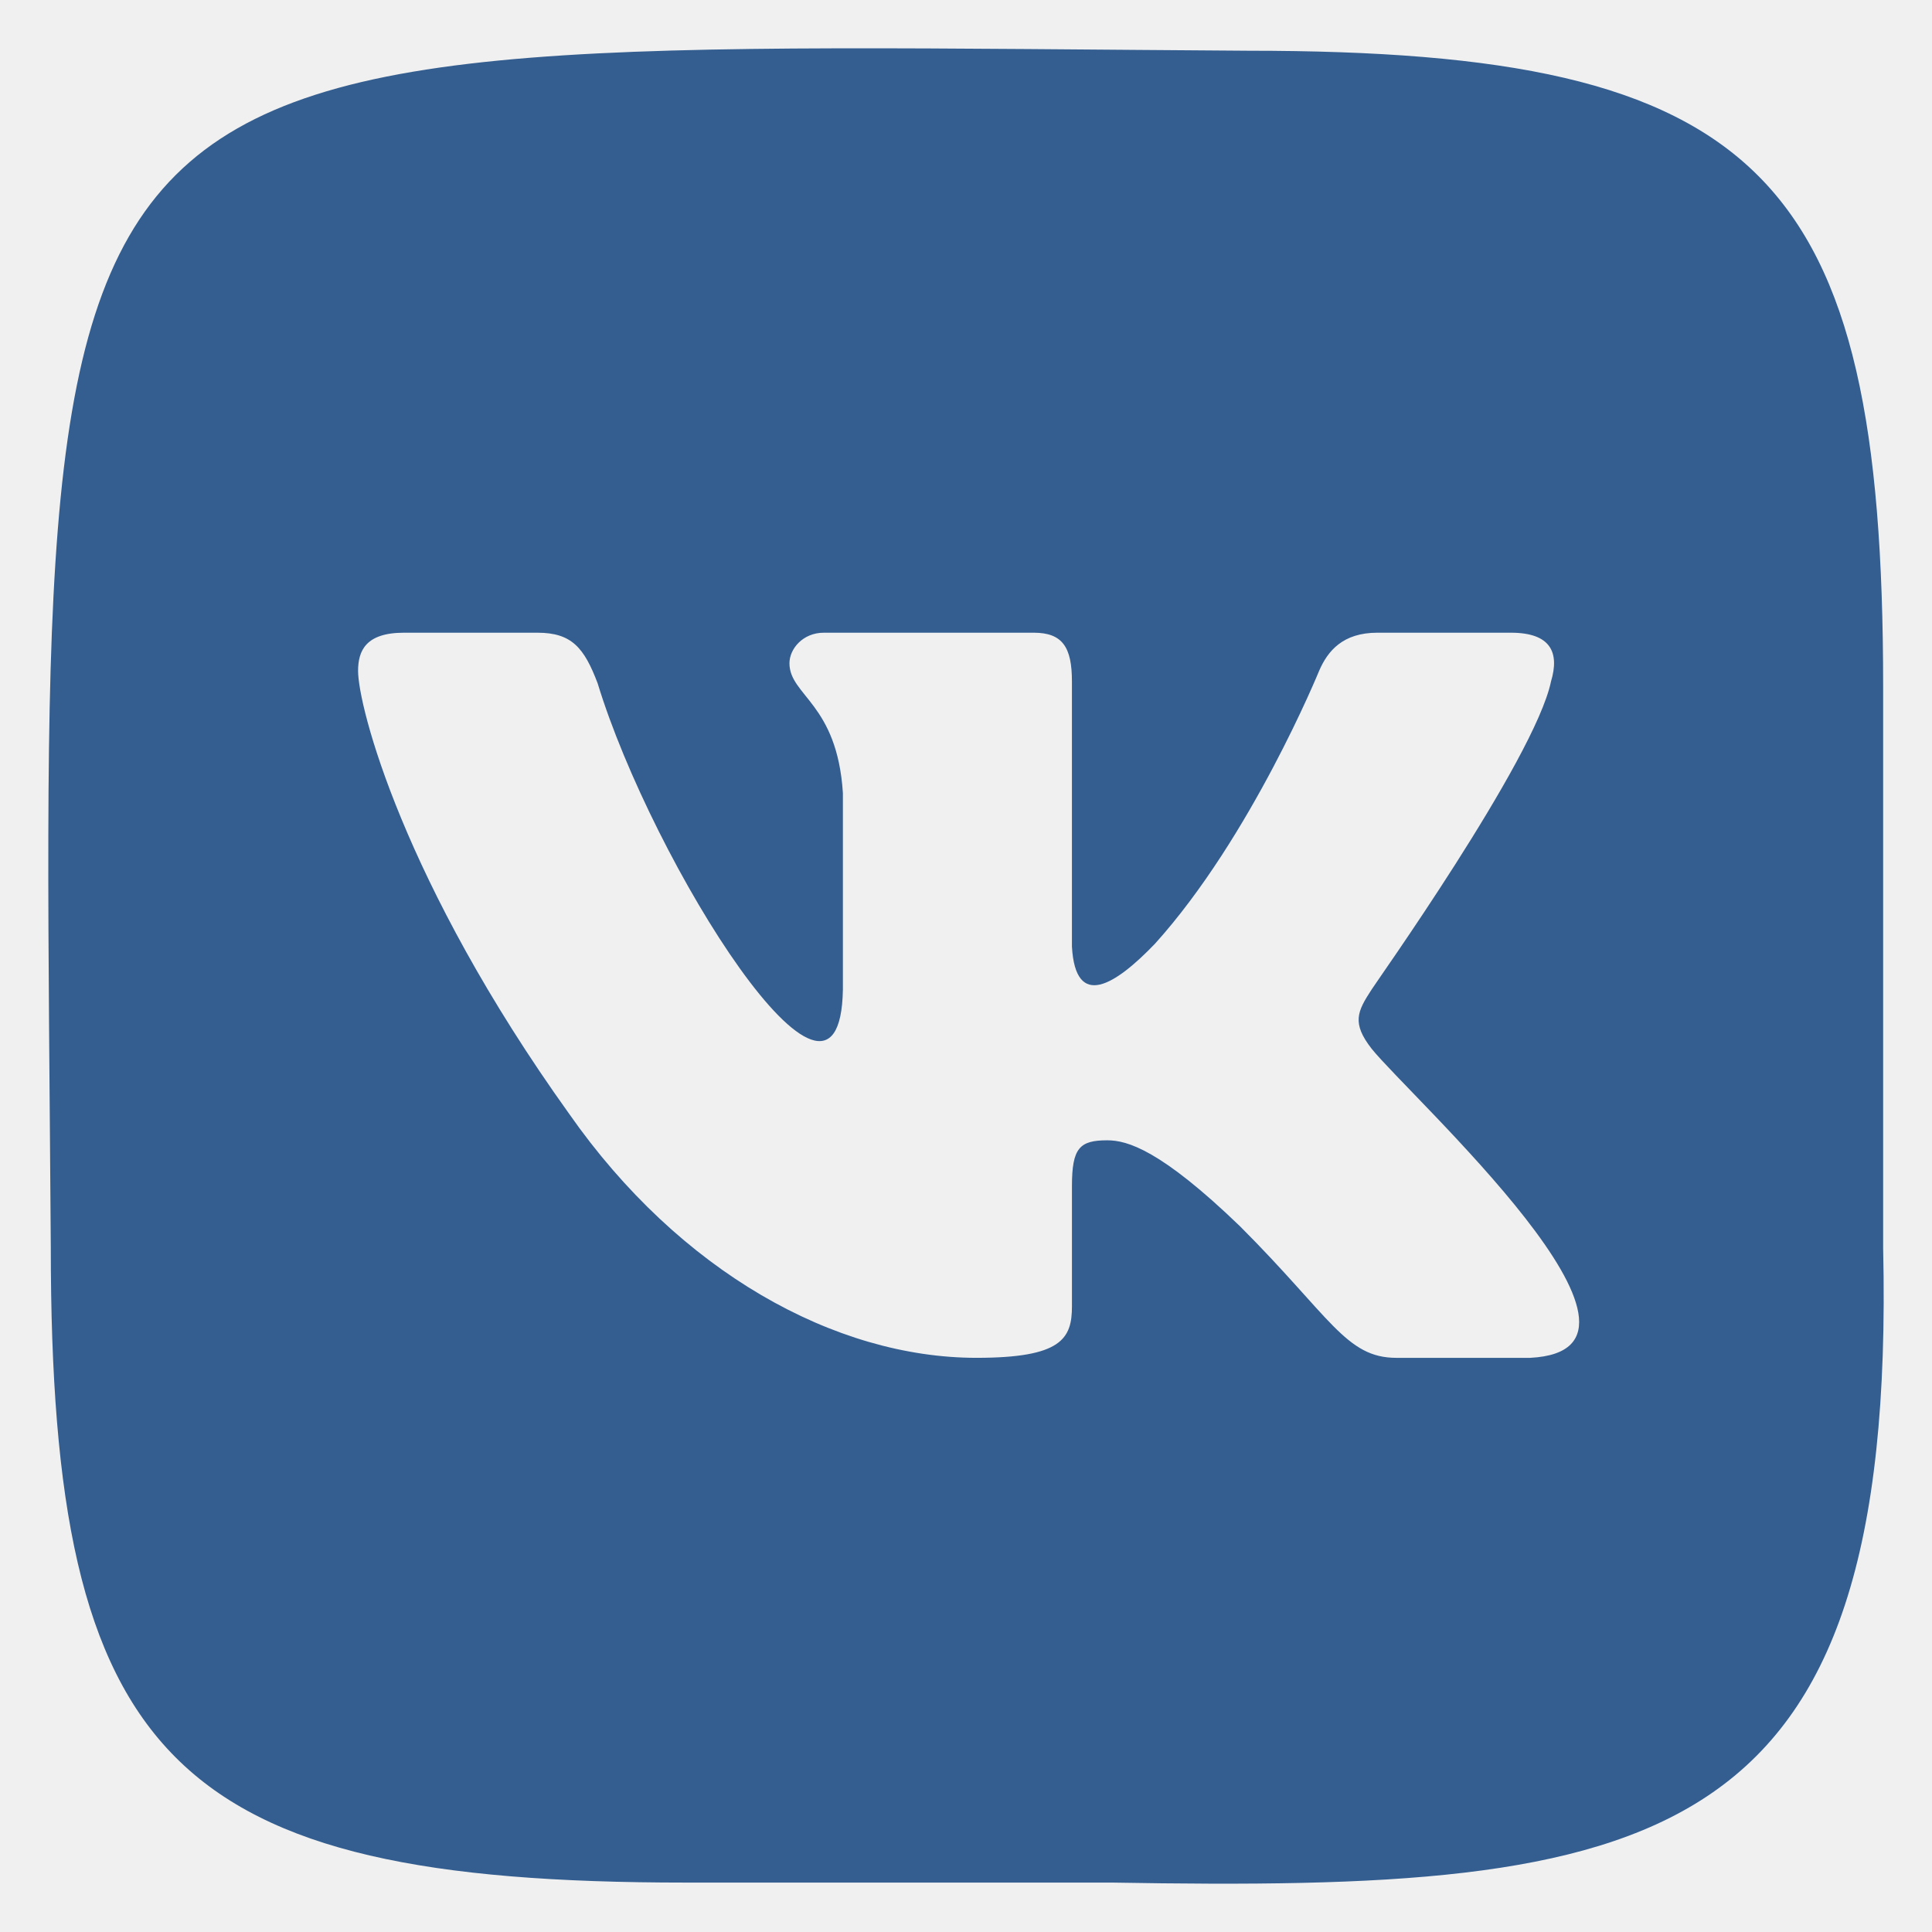
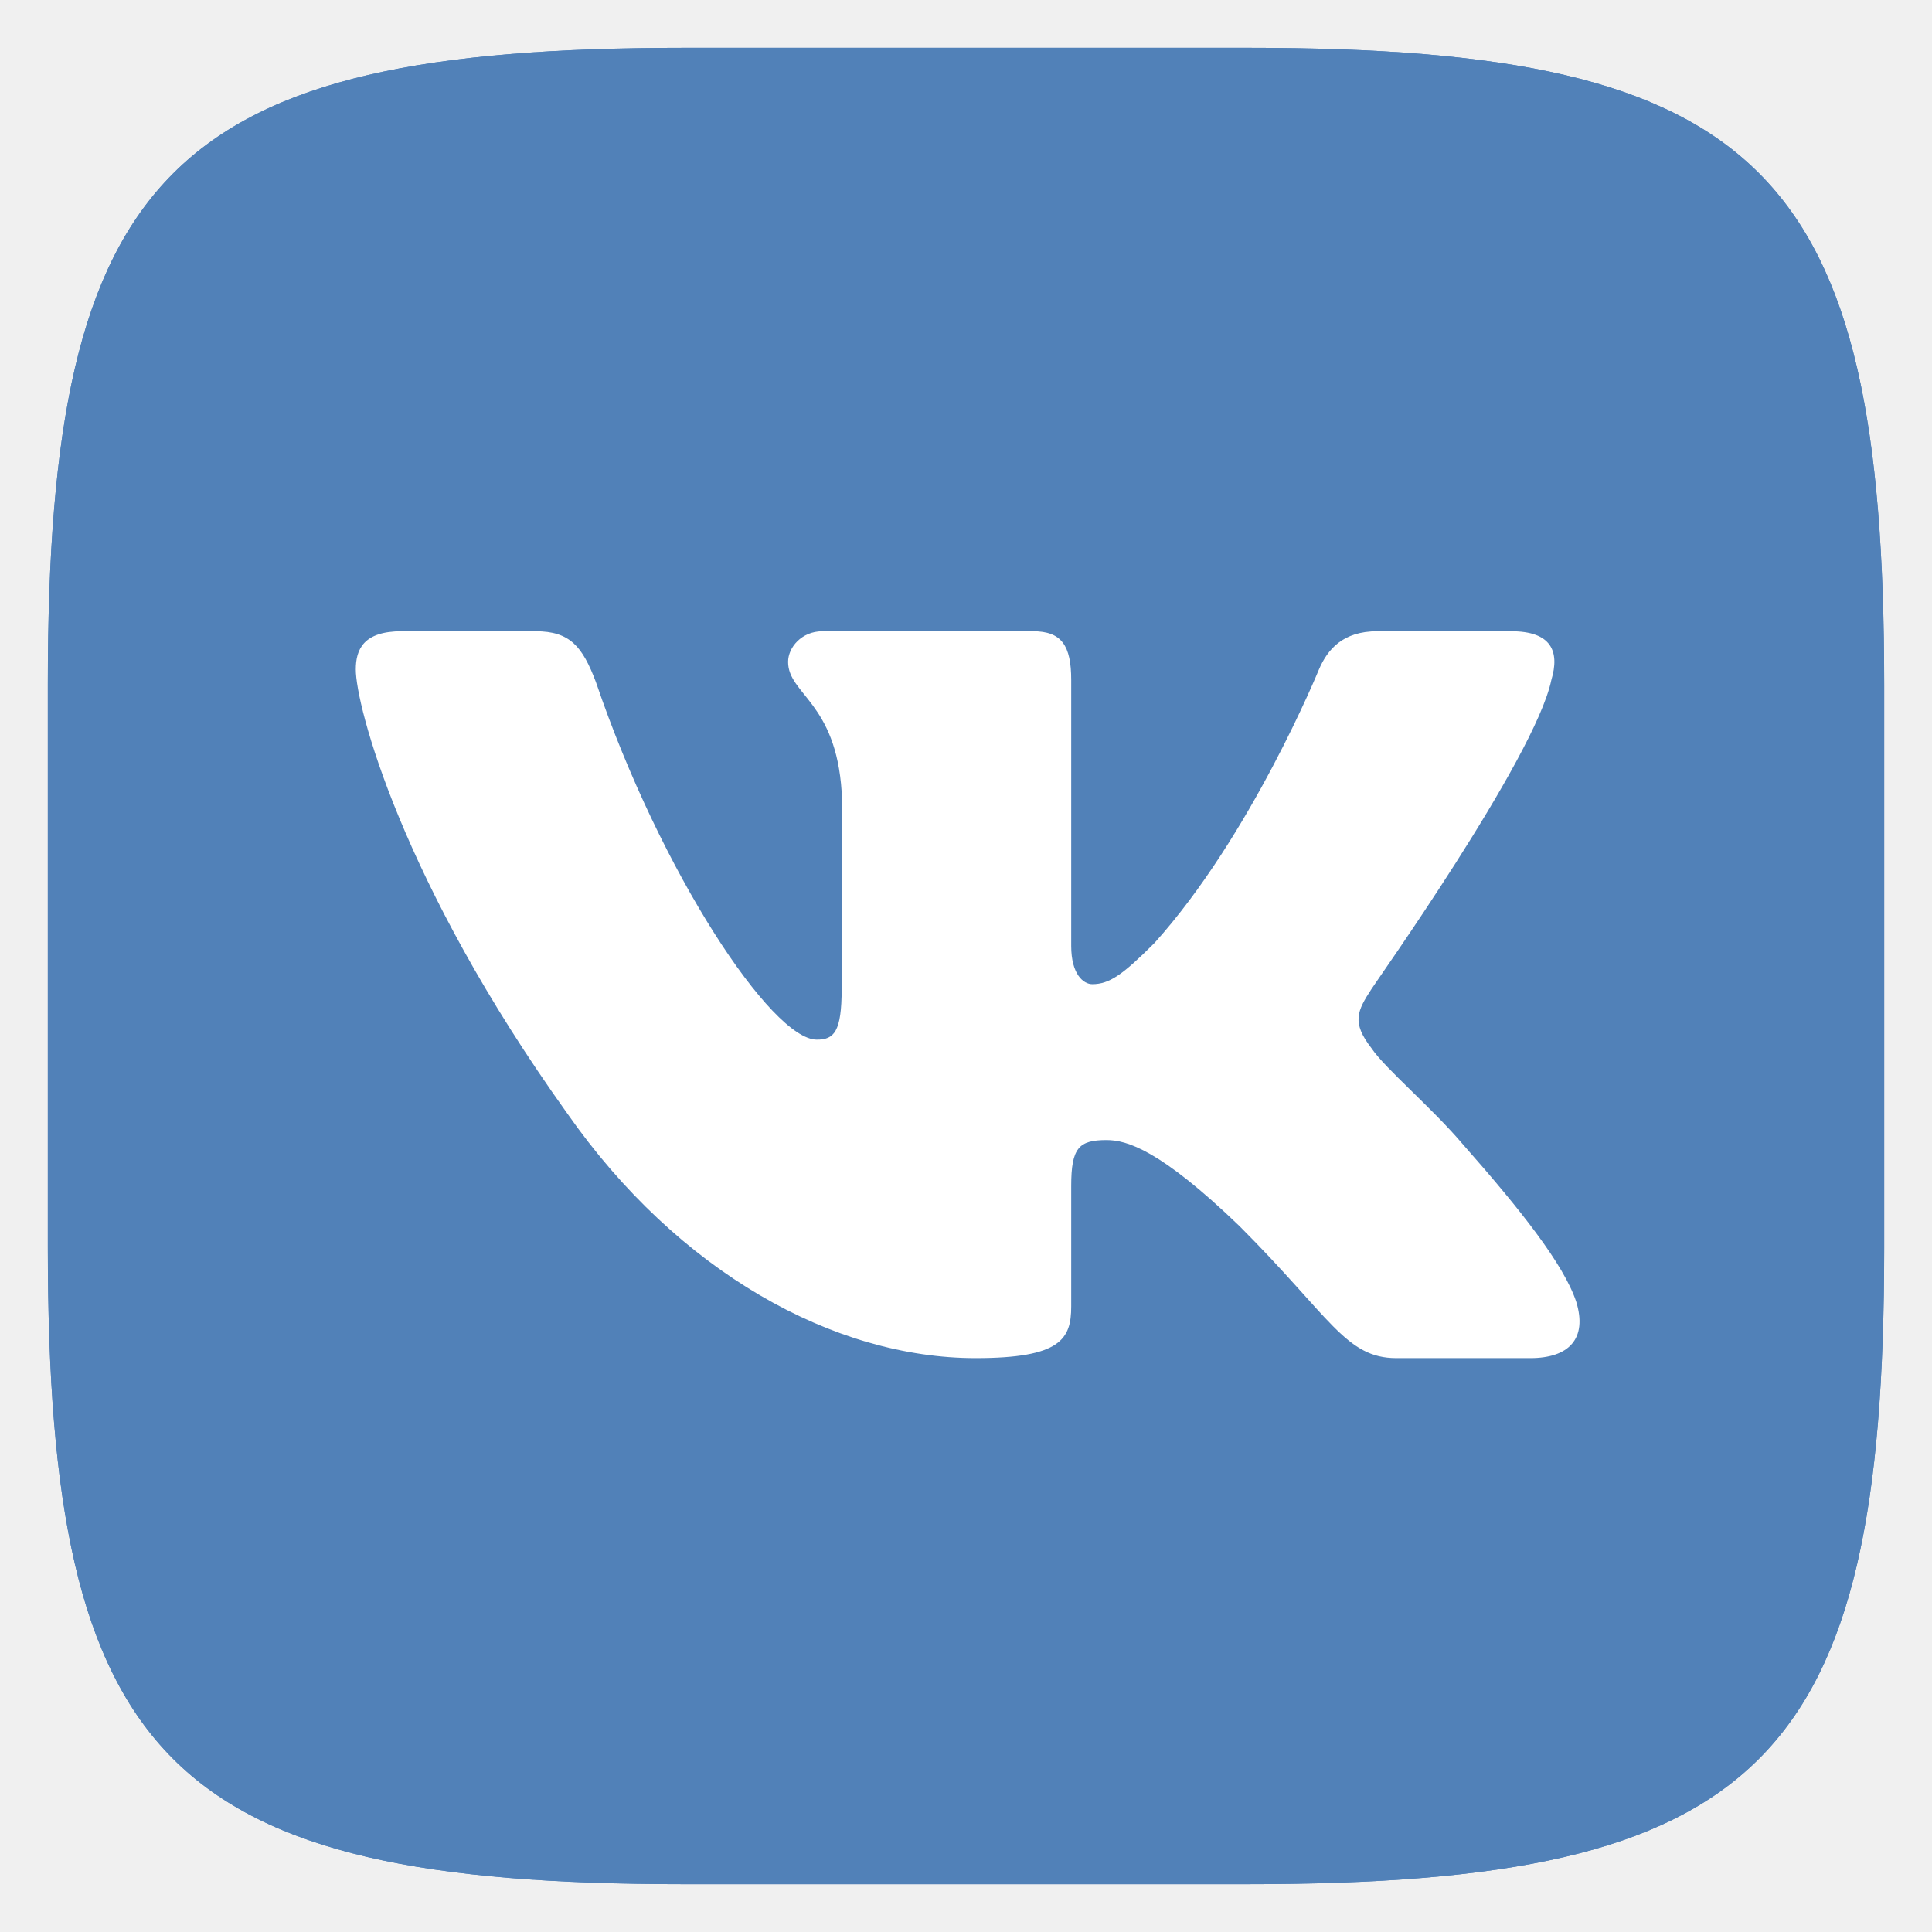
- <svg xmlns="http://www.w3.org/2000/svg" width="800px" height="800px" viewBox="0 0 100 100" version="1.1" xml:space="preserve">
-   <style type="text/css">
- 	.st0{fill:#FFFFFF;}
- 	.st1{fill:#F5BB41;}
- 	.st2{fill:#2167D1;}
- 	.st3{fill:#3D84F3;}
- 	.st4{fill:#4CA853;}
- 	.st5{fill:#398039;}
- 	.st6{fill:#D74F3F;}
- 	.st7{fill:#D43C89;}
- 	.st8{fill:#B2005F;}
- 	.st9{fill:none;stroke:#000000;stroke-width:3;stroke-linecap:round;stroke-linejoin:round;stroke-miterlimit:10;}
- 	
- 		.st10{fill-rule:evenodd;clip-rule:evenodd;fill:none;stroke:#000000;stroke-width:3;stroke-linecap:round;stroke-linejoin:round;stroke-miterlimit:10;}
- 	
- 		.st11{fill-rule:evenodd;clip-rule:evenodd;fill:none;stroke:#040404;stroke-width:3;stroke-linecap:round;stroke-linejoin:round;stroke-miterlimit:10;}
- 	.st12{fill-rule:evenodd;clip-rule:evenodd;}
- 	.st13{fill-rule:evenodd;clip-rule:evenodd;fill:#040404;}
- 	.st14{fill:url(#SVGID_1_);}
- 	.st15{fill:url(#SVGID_2_);}
- 	.st16{fill:url(#SVGID_3_);}
- 	.st17{fill:url(#SVGID_4_);}
- 	.st18{fill:url(#SVGID_5_);}
- 	.st19{fill:url(#SVGID_6_);}
- 	.st20{fill:url(#SVGID_7_);}
- 	.st21{fill:url(#SVGID_8_);}
- 	.st22{fill:url(#SVGID_9_);}
- 	.st23{fill:url(#SVGID_10_);}
- 	.st24{fill:url(#SVGID_11_);}
- 	.st25{fill:url(#SVGID_12_);}
- 	.st26{fill:url(#SVGID_13_);}
- 	.st27{fill:url(#SVGID_14_);}
- 	.st28{fill:url(#SVGID_15_);}
- 	.st29{fill:url(#SVGID_16_);}
- 	.st30{fill:url(#SVGID_17_);}
- 	.st31{fill:url(#SVGID_18_);}
- 	.st32{fill:url(#SVGID_19_);}
- 	.st33{fill:url(#SVGID_20_);}
- 	.st34{fill:url(#SVGID_21_);}
- 	.st35{fill:url(#SVGID_22_);}
- 	.st36{fill:url(#SVGID_23_);}
- 	.st37{fill:url(#SVGID_24_);}
- 	.st38{fill:url(#SVGID_25_);}
- 	.st39{fill:url(#SVGID_26_);}
- 	.st40{fill:url(#SVGID_27_);}
- 	.st41{fill:url(#SVGID_28_);}
- 	.st42{fill:url(#SVGID_29_);}
- 	.st43{fill:url(#SVGID_30_);}
- 	.st44{fill:url(#SVGID_31_);}
- 	.st45{fill:url(#SVGID_32_);}
- 	.st46{fill:url(#SVGID_33_);}
- 	.st47{fill:url(#SVGID_34_);}
- 	.st48{fill:url(#SVGID_35_);}
- 	.st49{fill:url(#SVGID_36_);}
- 	.st50{fill:url(#SVGID_37_);}
- 	.st51{fill:url(#SVGID_38_);}
- 	.st52{fill:url(#SVGID_39_);}
- 	.st53{fill:url(#SVGID_40_);}
- 	.st54{fill:url(#SVGID_41_);}
- 	.st55{fill:url(#SVGID_42_);}
- 	.st56{fill:url(#SVGID_43_);}
- 	.st57{fill:url(#SVGID_44_);}
- 	.st58{fill:url(#SVGID_45_);}
- 	.st59{fill:#040404;}
- 	.st60{fill:url(#SVGID_46_);}
- 	.st61{fill:url(#SVGID_47_);}
- 	.st62{fill:url(#SVGID_48_);}
- 	.st63{fill:url(#SVGID_49_);}
- 	.st64{fill:url(#SVGID_50_);}
- 	.st65{fill:url(#SVGID_51_);}
- 	.st66{fill:url(#SVGID_52_);}
- 	.st67{fill:url(#SVGID_53_);}
- 	.st68{fill:url(#SVGID_54_);}
- 	.st69{fill:url(#SVGID_55_);}
- 	.st70{fill:url(#SVGID_56_);}
- 	.st71{fill:url(#SVGID_57_);}
- 	.st72{fill:url(#SVGID_58_);}
- 	.st73{fill:url(#SVGID_59_);}
- 	.st74{fill:url(#SVGID_60_);}
- 	.st75{fill:url(#SVGID_61_);}
- 	.st76{fill:url(#SVGID_62_);}
- 	.st77{fill:none;stroke:#000000;stroke-width:3;stroke-miterlimit:10;}
- 	.st78{fill:none;stroke:#FFFFFF;stroke-miterlimit:10;}
- 	.st79{fill:#4BC9FF;}
- 	.st80{fill:#5500DD;}
- 	.st81{fill:#FF3A00;}
- 	.st82{fill:#E6162D;}
- 	.st83{fill:#F1F1F1;}
- 	.st84{fill:#FF9933;}
- 	.st85{fill:#B92B27;}
- 	.st86{fill:#00ACED;}
- 	.st87{fill:#BD2125;}
- 	.st88{fill:#1877F2;}
- 	.st89{fill:#6665D2;}
- 	.st90{fill:#CE3056;}
- 	.st91{fill:#5BB381;}
- 	.st92{fill:#61C3EC;}
- 	.st93{fill:#E4B34B;}
- 	.st94{fill:#181EF2;}
- 	.st95{fill:#FF0000;}
- 	.st96{fill:#FE466C;}
- 	.st97{fill:#FA4778;}
- 	.st98{fill:#FF7700;}
- 	.st99{fill-rule:evenodd;clip-rule:evenodd;fill:#1F6BF6;}
- 	.st100{fill:#520094;}
- 	.st101{fill:#4477E8;}
- 	.st102{fill:#3D1D1C;}
- 	.st103{fill:#FFE812;}
- 	.st104{fill:#344356;}
- 	.st105{fill:#00CC76;}
- 	.st106{fill-rule:evenodd;clip-rule:evenodd;fill:#345E90;}
- 	.st107{fill:#1F65D8;}
- 	.st108{fill:#EB3587;}
- 	.st109{fill-rule:evenodd;clip-rule:evenodd;fill:#603A88;}
- 	.st110{fill:#E3CE99;}
- 	.st111{fill:#783AF9;}
- 	.st112{fill:#FF515E;}
- 	.st113{fill:#FF4906;}
- 	.st114{fill:#503227;}
- 	.st115{fill:#4C7BD9;}
- 	.st116{fill:#69C9D0;}
- 	.st117{fill:#1B92D1;}
- 	.st118{fill:#EB4F4A;}
- 	.st119{fill:#513728;}
- 	.st120{fill:#FF6600;}
- 	.st121{fill-rule:evenodd;clip-rule:evenodd;fill:#B61438;}
- 	.st122{fill:#FFFC00;}
- 	.st123{fill:#141414;}
- 	.st124{fill:#94D137;}
- 	.st125{fill-rule:evenodd;clip-rule:evenodd;fill:#F1F1F1;}
- 	.st126{fill-rule:evenodd;clip-rule:evenodd;fill:#66E066;}
- 	.st127{fill:#2D8CFF;}
- 	.st128{fill:#F1A300;}
- 	.st129{fill:#4BA2F2;}
- 	.st130{fill:#1A5099;}
- 	.st131{fill:#EE6060;}
- 	.st132{fill-rule:evenodd;clip-rule:evenodd;fill:#F48120;}
- 	.st133{fill:#222222;}
- 	.st134{fill:url(#SVGID_63_);}
- 	.st135{fill:#0077B5;}
- 	.st136{fill:#FFCC00;}
- 	.st137{fill:#EB3352;}
- 	.st138{fill:#F9D265;}
- 	.st139{fill:#F5B955;}
- 	.st140{fill:#DD2A7B;}
- 	.st141{fill:#66E066;}
- 	.st142{fill:#EB4E00;}
- 	.st143{fill:#FFC794;}
- 	.st144{fill:#B5332A;}
- 	.st145{fill:#4E85EB;}
- 	.st146{fill:#58A45C;}
- 	.st147{fill:#F2BC42;}
- 	.st148{fill:#D85040;}
- 	.st149{fill:#464EB8;}
- 	.st150{fill:#7B83EB;}
- </style>
-   <g id="Layer_1" />
-   <g id="Layer_2">
-     <g>
-       <g>
-         <path class="st106" d="M97.471,64.602c0,0,0-29.087,0-29.087c0-26.568-6.273-32.889-32.849-32.889     C-0.368,2.209,2.193-0.434,2.629,64.553c0,26.568,6.273,32.889,32.849,32.889h22.059C85.773,97.929,98.181,95.988,97.471,64.602z      M79.195,70.282h-6.916c-2.618,0-3.408-2.124-8.101-6.815c-4.1-3.951-5.829-4.445-6.866-4.445c-1.433,0-1.828,0.395-1.828,2.37     v6.222c0,1.679-0.543,2.667-4.94,2.667c-7.311,0-15.362-4.445-21.093-12.642c-8.595-12-10.917-21.087-10.917-22.914     c0-1.037,0.395-1.976,2.371-1.976h6.916c1.778,0,2.42,0.79,3.112,2.617c2.835,9.294,12.546,24.759,12.695,15.852     c0,0,0-10.173,0-10.173c-0.296-4.642-2.766-5.037-2.766-6.716c0-0.741,0.692-1.58,1.778-1.58h10.867     c1.482,0,1.976,0.741,1.976,2.518v13.729c0.188,3.292,2.236,1.997,4.298-0.148c4.989-5.531,8.496-14.124,8.496-14.124     c0.445-1.037,1.235-1.975,3.013-1.975h6.916c2.075,0,2.519,1.037,2.075,2.519c-0.84,4.049-9.287,15.901-9.287,15.951     c-0.741,1.136-1.037,1.729,0,3.062C72.985,56.762,87.493,69.864,79.195,70.282z" />
-       </g>
-     </g>
+ <svg xmlns="http://www.w3.org/2000/svg" xmlns:xlink="http://www.w3.org/1999/xlink" width="800px" height="800px" viewBox="0 0 202 202" id="VK_Logo">
+   <style>.st0{clip-path:url(#SVGID_2_);fill:#5181b8}.st1{fill-rule:evenodd;clip-rule:evenodd;fill:#fff}</style>
+   <g id="Base">
+     <defs>
+       <path id="SVGID_1_" d="M71.6 5h58.9C184.3 5 197 17.8 197 71.6v58.9c0 53.8-12.8 66.5-66.6 66.5H71.5C17.7 197 5 184.2 5 130.4V71.5C5 17.8 17.8 5 71.6 5z" />
+     </defs>
+     <use xlink:href="#SVGID_1_" overflow="visible" fill-rule="evenodd" clip-rule="evenodd" fill="#5181b8" />
+     <clipPath id="SVGID_2_">
+       <use xlink:href="#SVGID_1_" overflow="visible" />
+     </clipPath>
+     <path class="st0" d="M0 0h202v202H0z" />
  </g>
+   <path id="Logo" class="st1" d="M162.2 71.1c.9-3 0-5.1-4.2-5.1h-14c-3.6 0-5.2 1.9-6.1 4 0 0-7.1 17.4-17.2 28.6-3.3 3.3-4.7 4.3-6.5 4.3-.9 0-2.2-1-2.2-4V71.1c0-3.6-1-5.1-4-5.1H86c-2.2 0-3.6 1.7-3.6 3.2 0 3.4 5 4.2 5.6 13.6v20.6c0 4.5-.8 5.3-2.6 5.3-4.7 0-16.3-17.4-23.1-37.4-1.4-3.7-2.7-5.3-6.3-5.3H42c-4 0-4.8 1.9-4.8 4 0 3.7 4.7 22.1 22.1 46.4C70.9 133 87.2 142 102 142c8.9 0 10-2 10-5.4V124c0-4 .8-4.8 3.7-4.8 2.1 0 5.6 1 13.9 9 9.5 9.5 11.1 13.8 16.4 13.8h14c4 0 6-2 4.8-5.9-1.3-3.9-5.8-9.6-11.8-16.4-3.3-3.9-8.2-8-9.6-10.1-2.1-2.7-1.5-3.9 0-6.2 0-.1 17.1-24.1 18.8-32.3z" />
</svg>
